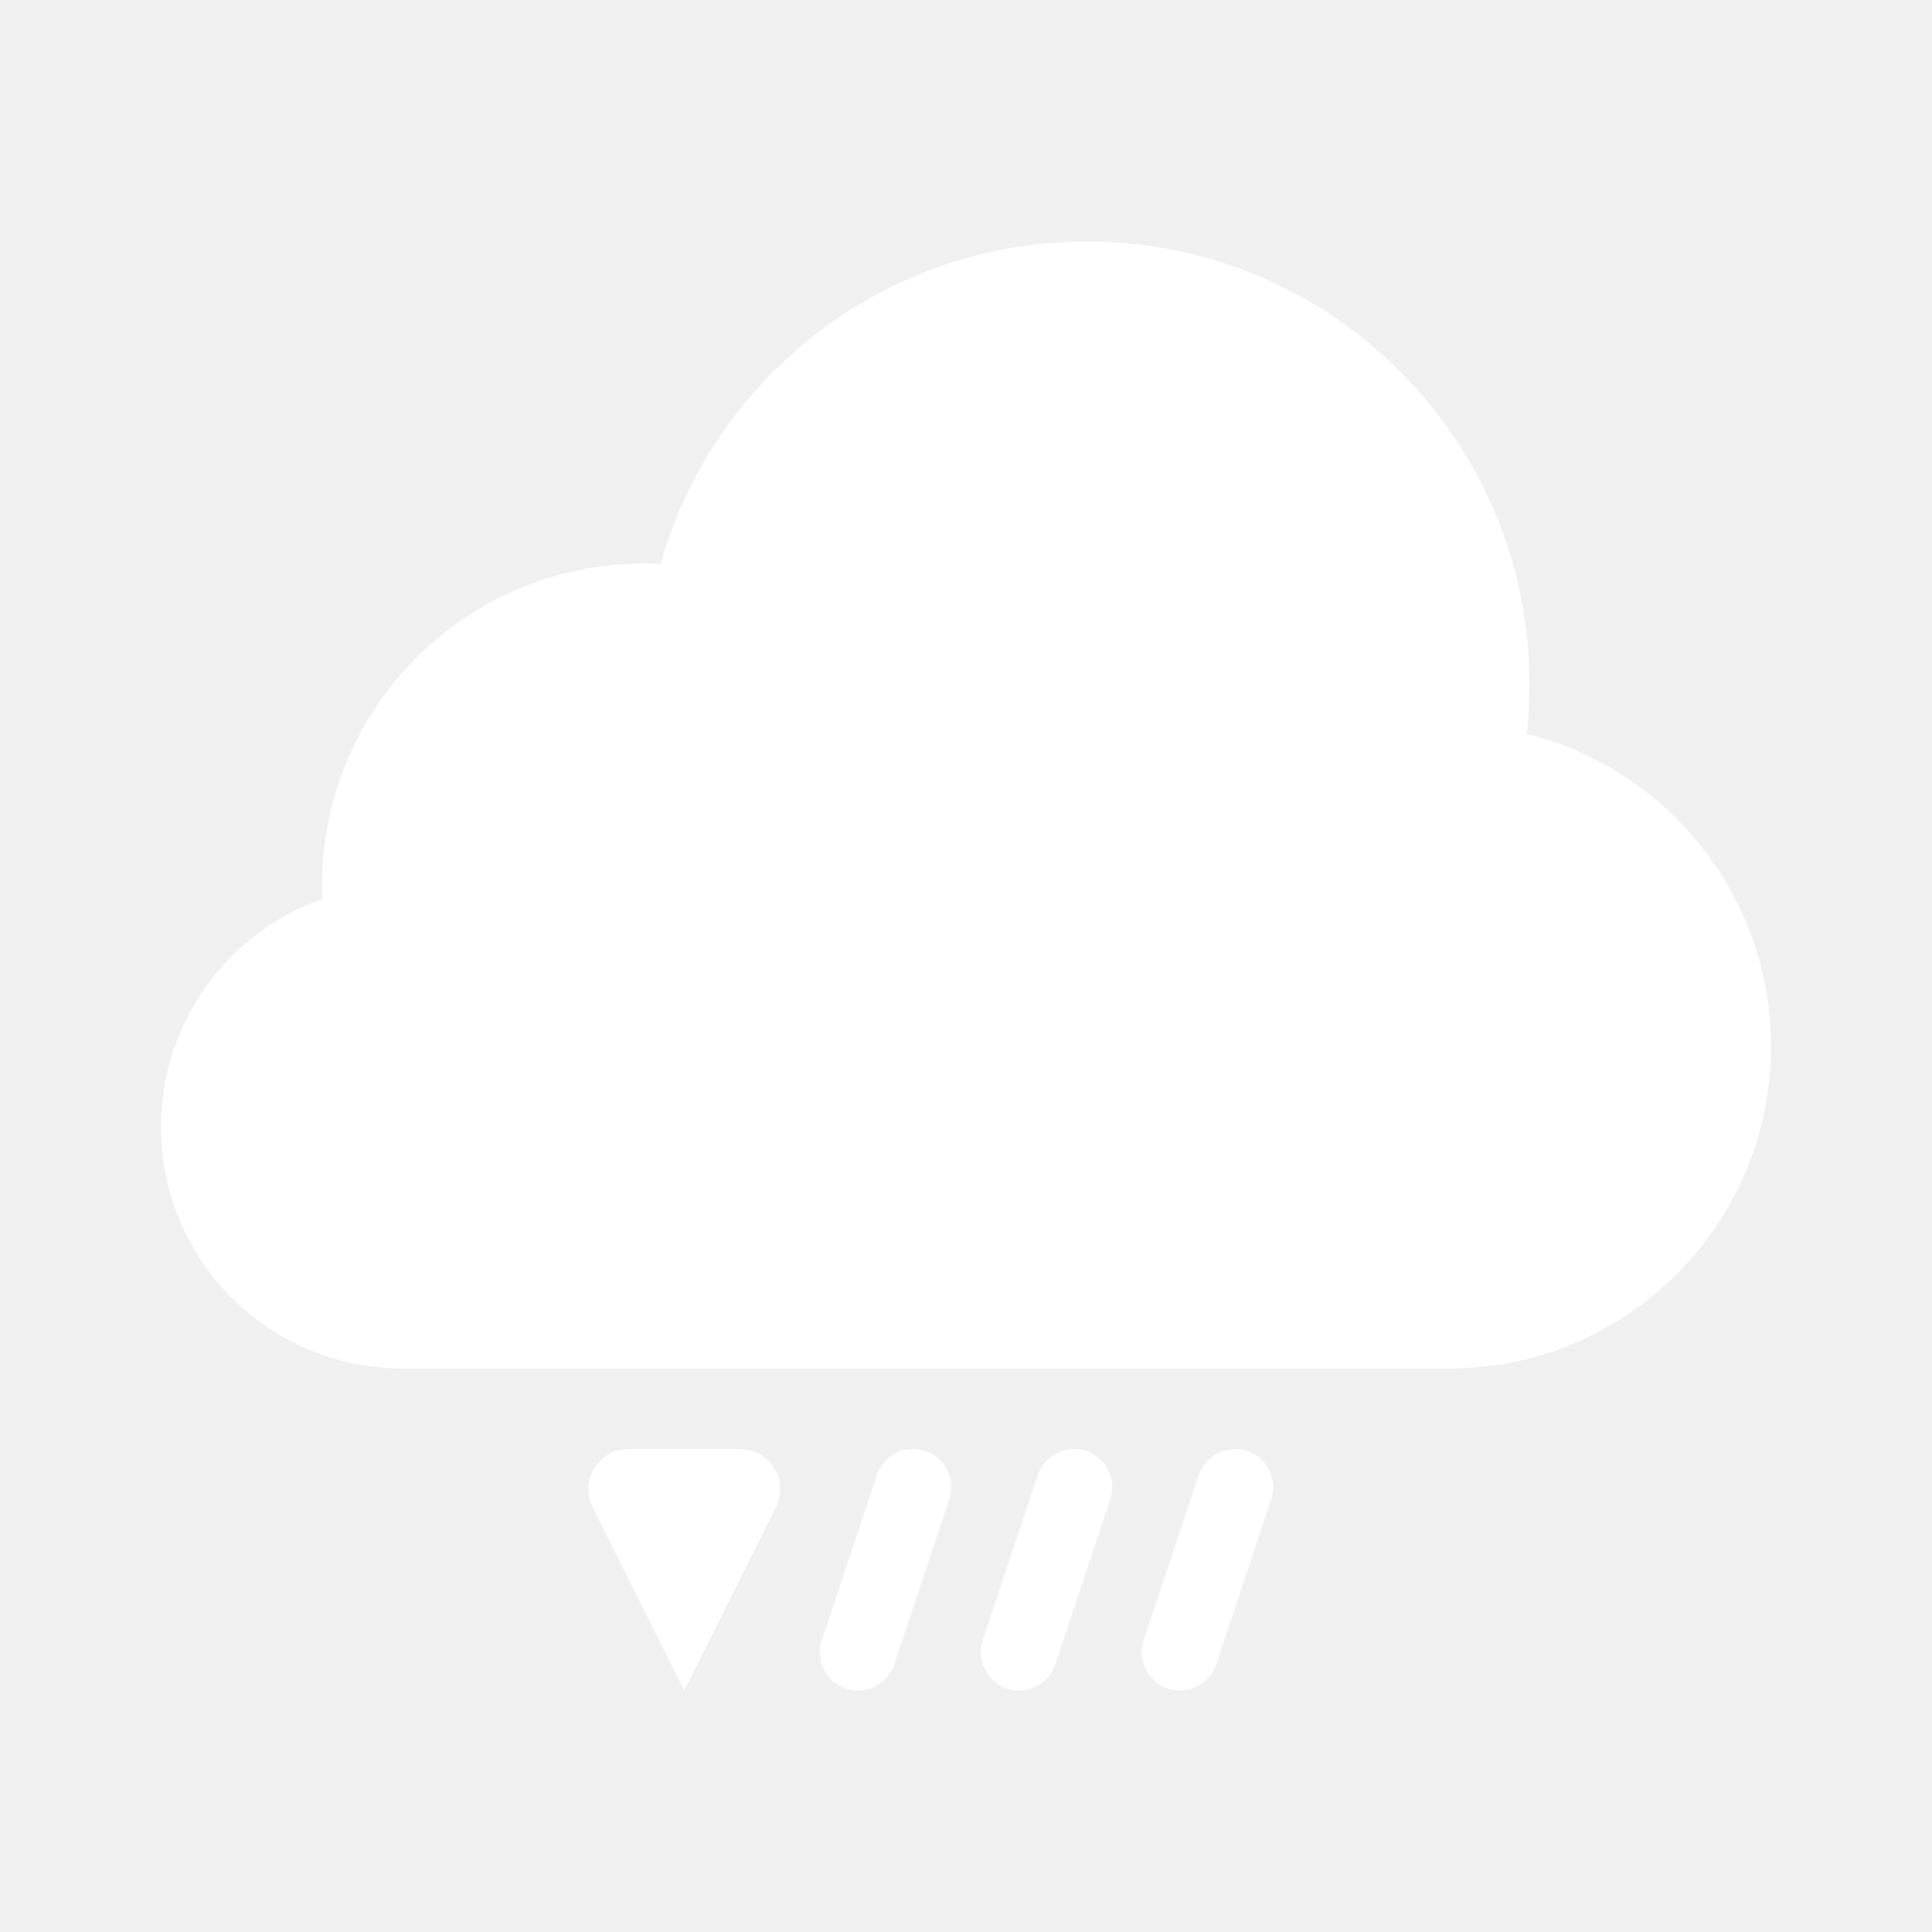
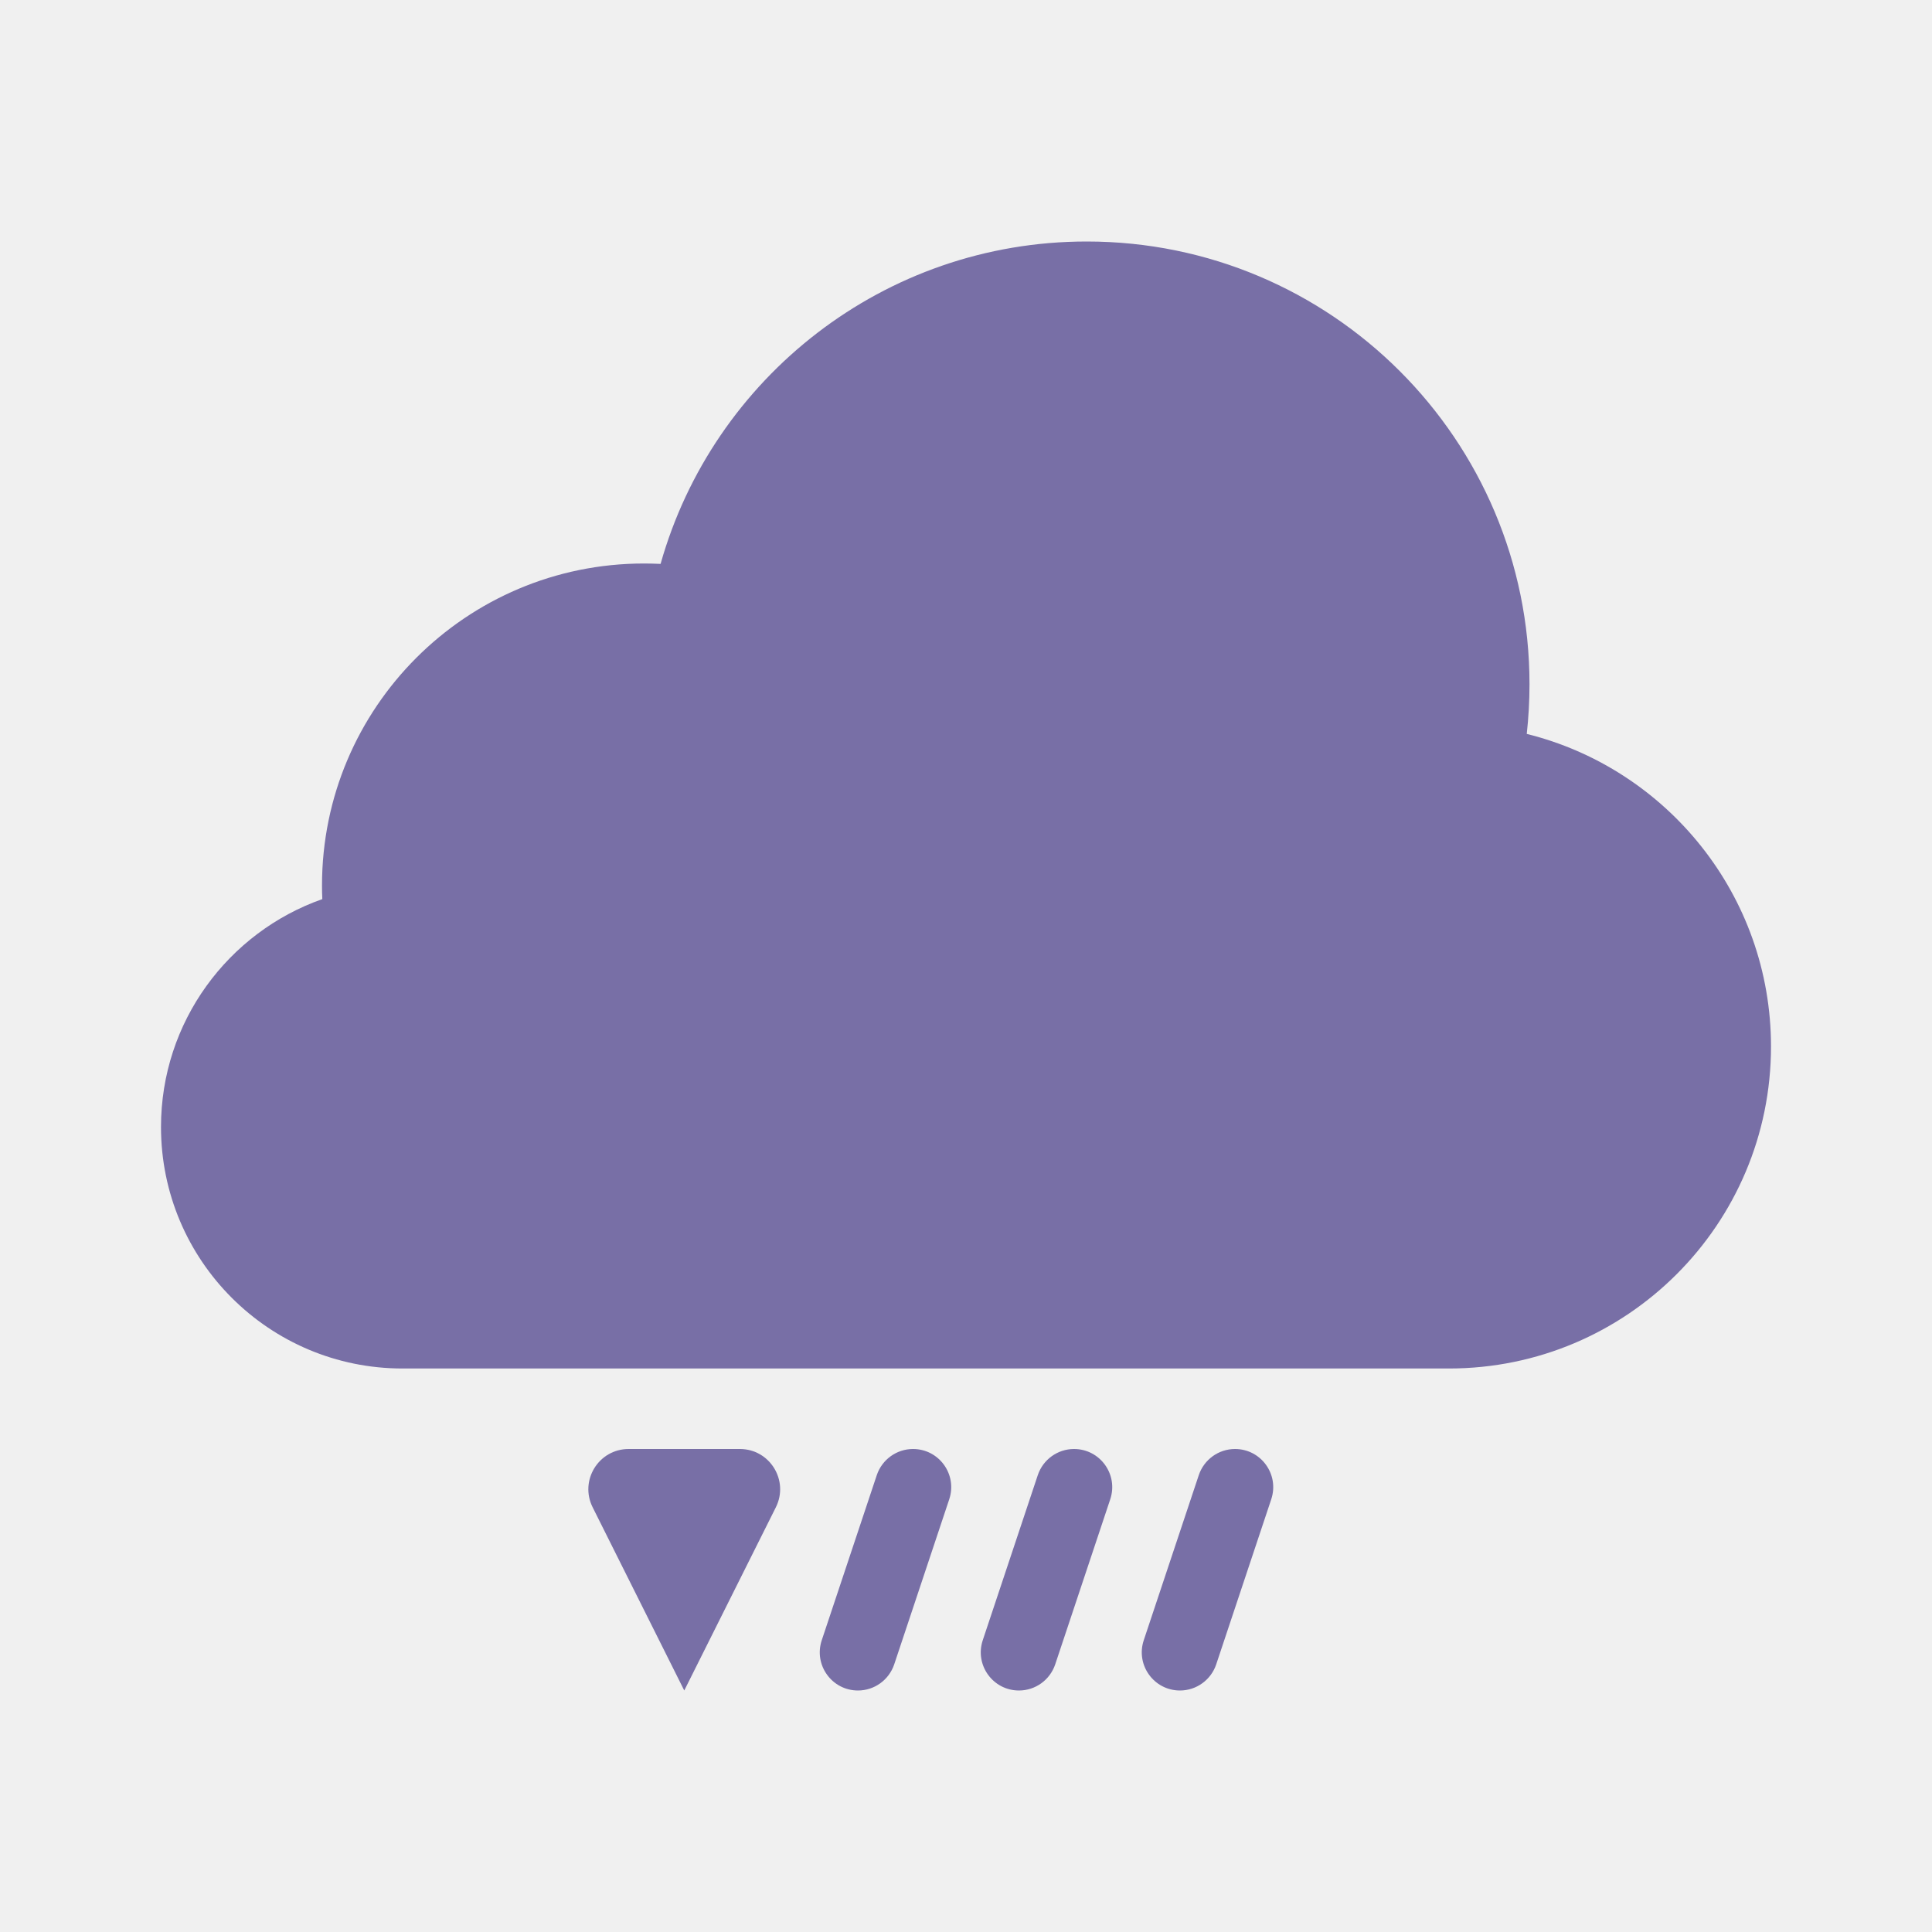
<svg xmlns="http://www.w3.org/2000/svg" width="24" height="24" viewBox="0 0 24 24" fill="none">
-   <path d="M5 17H18C20.209 17 22 15.209 22 13C22 11.124 20.708 9.549 18.966 9.117C18.988 8.915 19 8.709 19 8.5C19 5.462 16.538 3 13.5 3C10.981 3 8.857 4.694 8.206 7.005C8.137 7.002 8.069 7 8 7C5.791 7 4 8.791 4 11C4 11.057 4.001 11.113 4.004 11.169C2.836 11.58 2 12.693 2 14C2 15.657 3.343 17 5 17Z" fill="white" />
-   <path d="M7.809 18H9.191C9.563 18 9.804 18.391 9.638 18.724L8.5 21L7.362 18.724C7.196 18.391 7.437 18 7.809 18Z" fill="white" />
-   <path d="M10.892 18.324L10.208 20.376C10.106 20.683 10.334 21 10.658 21C10.862 21 11.043 20.869 11.108 20.676L11.792 18.624C11.894 18.317 11.666 18 11.342 18C11.138 18 10.957 18.131 10.892 18.324Z" fill="white" />
-   <path d="M12.208 20.376L12.892 18.324C12.957 18.131 13.138 18 13.342 18C13.666 18 13.894 18.317 13.792 18.624L13.108 20.676C13.043 20.869 12.862 21 12.658 21C12.334 21 12.106 20.683 12.208 20.376Z" fill="white" />
-   <path d="M14.208 20.376L14.892 18.324C14.957 18.131 15.138 18 15.342 18C15.666 18 15.894 18.317 15.792 18.624L15.108 20.676C15.043 20.869 14.862 21 14.658 21C14.334 21 14.106 20.683 14.208 20.376Z" fill="white" />
+   <path d="M5 17H18C20.209 17 22 15.209 22 13C22 11.124 20.708 9.549 18.966 9.117C18.988 8.915 19 8.709 19 8.5C19 5.462 16.538 3 13.5 3C10.981 3 8.857 4.694 8.206 7.005C8.137 7.002 8.069 7 8 7C5.791 7 4 8.791 4 11C4 11.057 4.001 11.113 4.004 11.169C2.836 11.58 2 12.693 2 14C2 15.657 3.343 17 5 17Z" fill="#786fa6" />
+   <path d="M7.809 18H9.191C9.563 18 9.804 18.391 9.638 18.724L8.5 21L7.362 18.724C7.196 18.391 7.437 18 7.809 18Z" fill="#786fa6" />
+   <path d="M10.892 18.324L10.208 20.376C10.106 20.683 10.334 21 10.658 21C10.862 21 11.043 20.869 11.108 20.676L11.792 18.624C11.894 18.317 11.666 18 11.342 18C11.138 18 10.957 18.131 10.892 18.324Z" fill="#786fa6" />
+   <path d="M12.208 20.376L12.892 18.324C12.957 18.131 13.138 18 13.342 18C13.666 18 13.894 18.317 13.792 18.624L13.108 20.676C13.043 20.869 12.862 21 12.658 21C12.334 21 12.106 20.683 12.208 20.376Z" fill="#786fa6" />
+   <path d="M14.208 20.376L14.892 18.324C14.957 18.131 15.138 18 15.342 18C15.666 18 15.894 18.317 15.792 18.624L15.108 20.676C15.043 20.869 14.862 21 14.658 21C14.334 21 14.106 20.683 14.208 20.376Z" fill="#786fa6" />
</svg>
